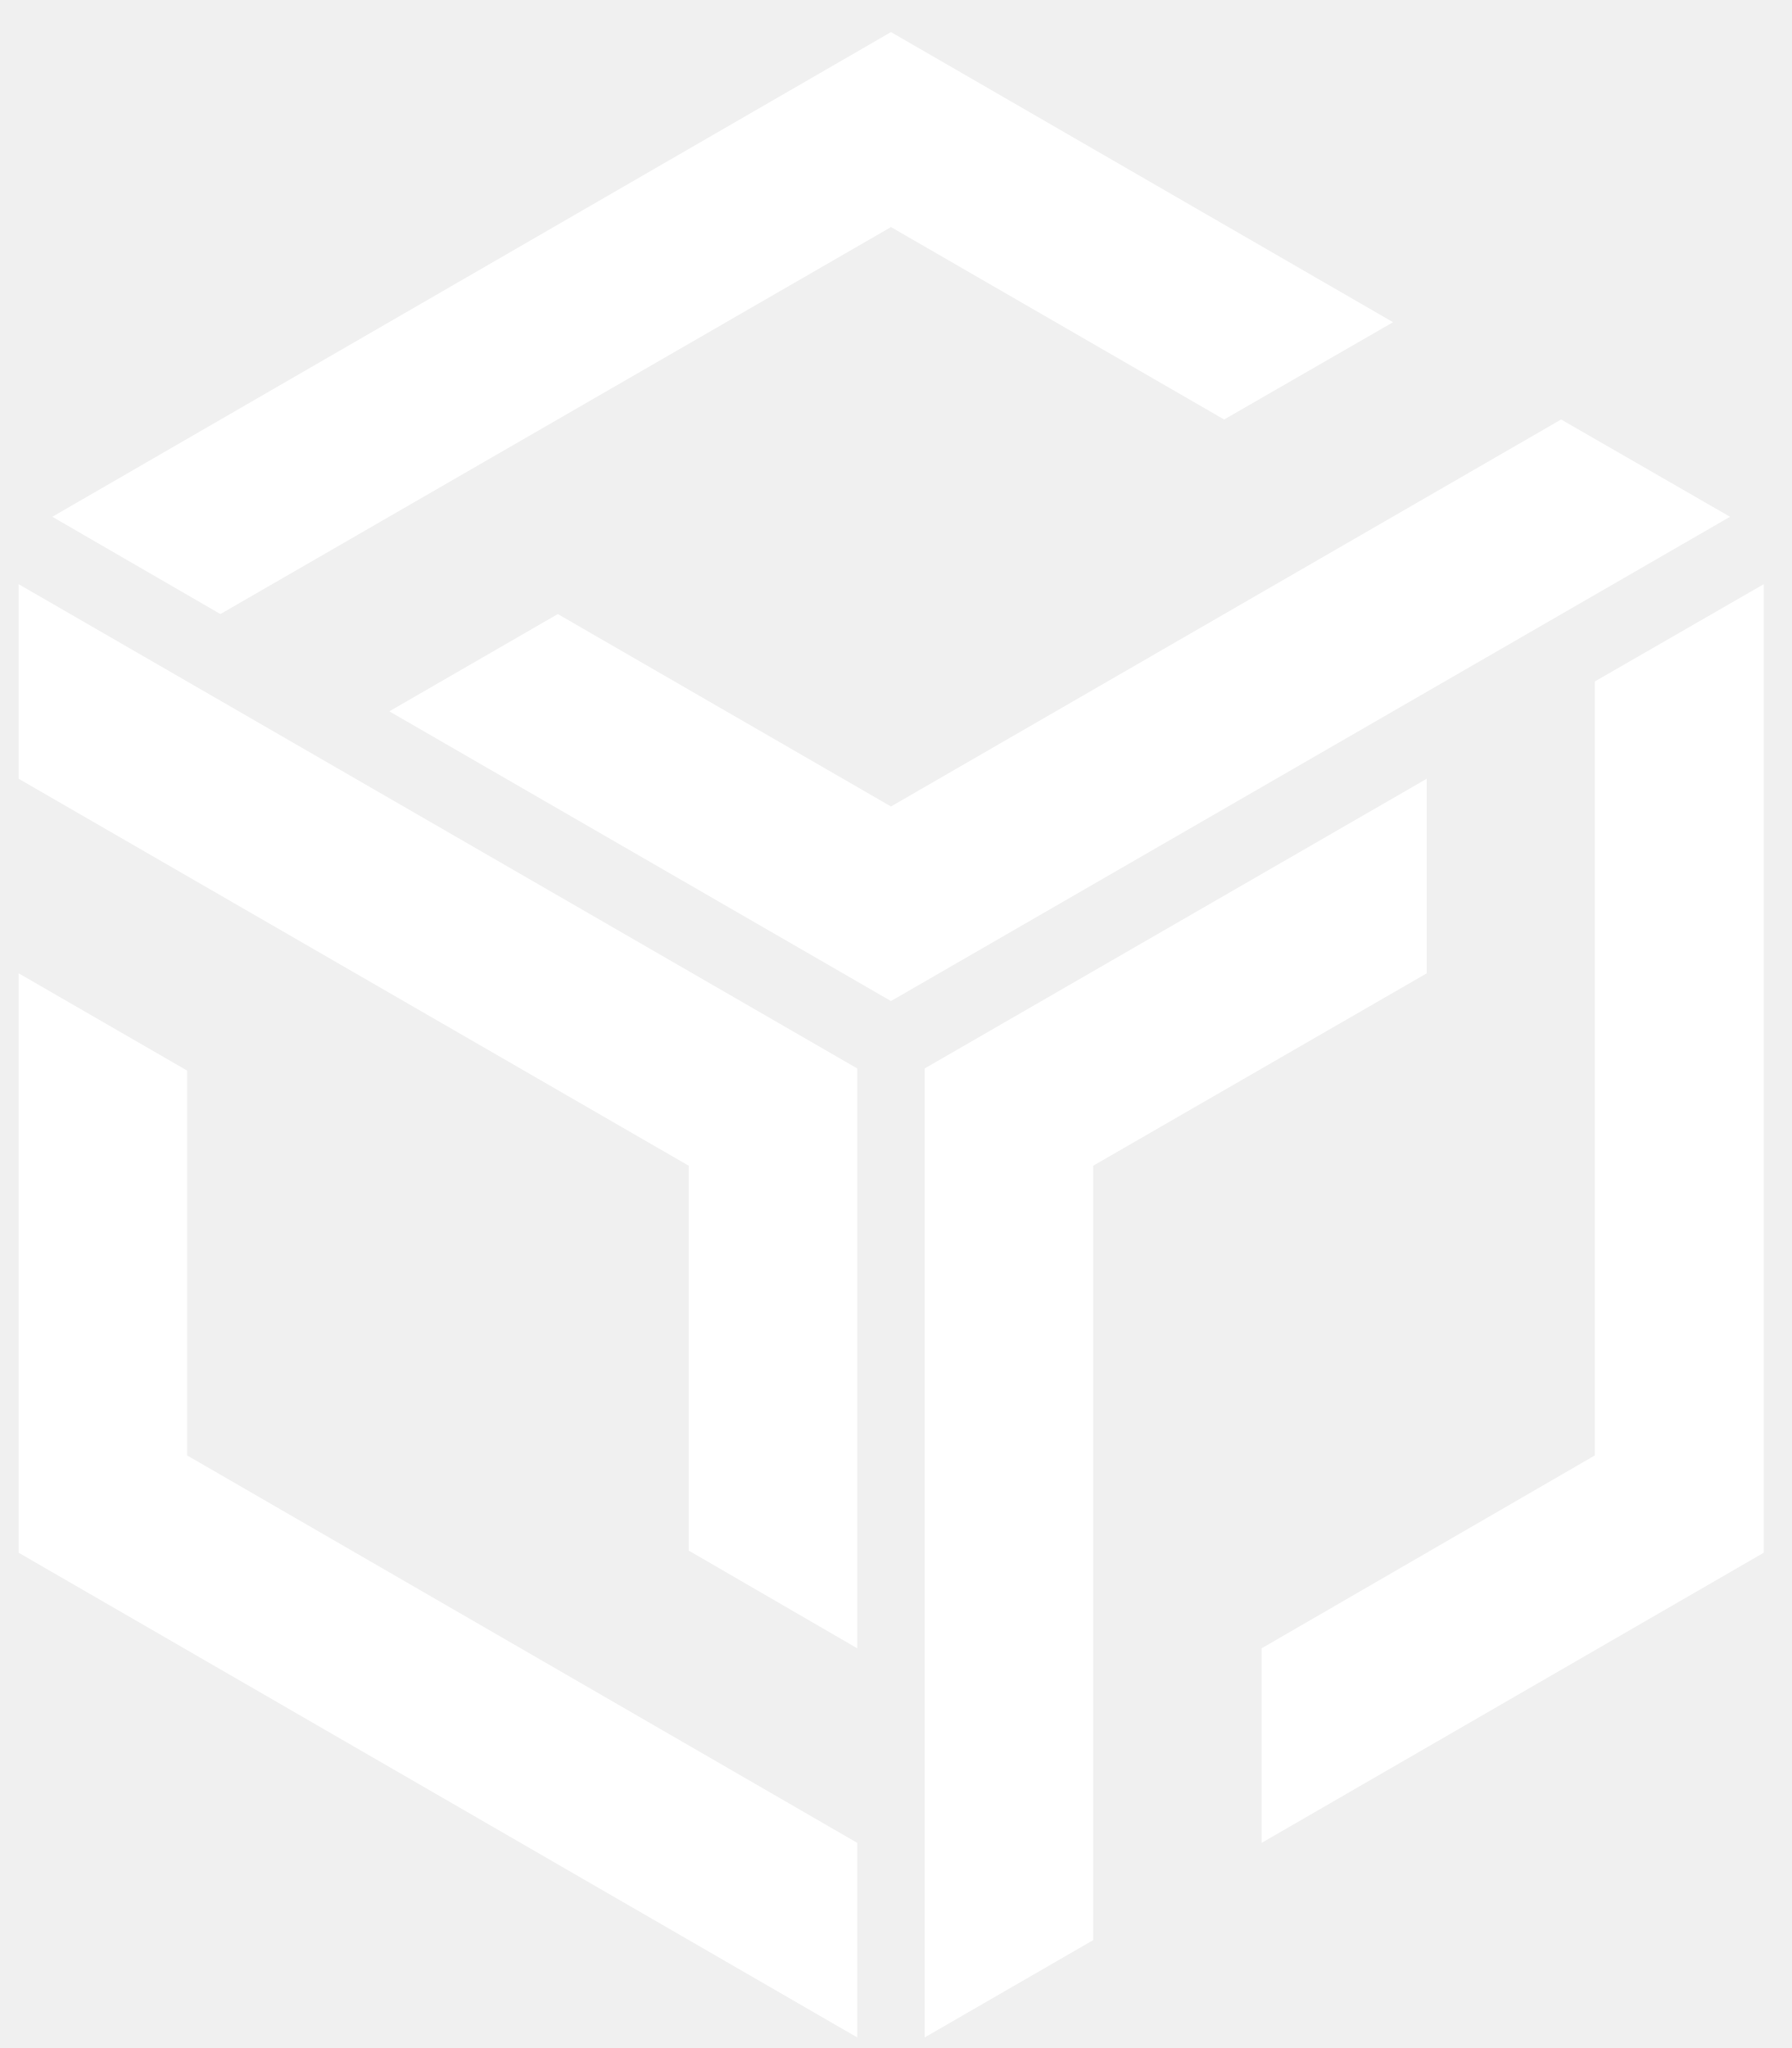
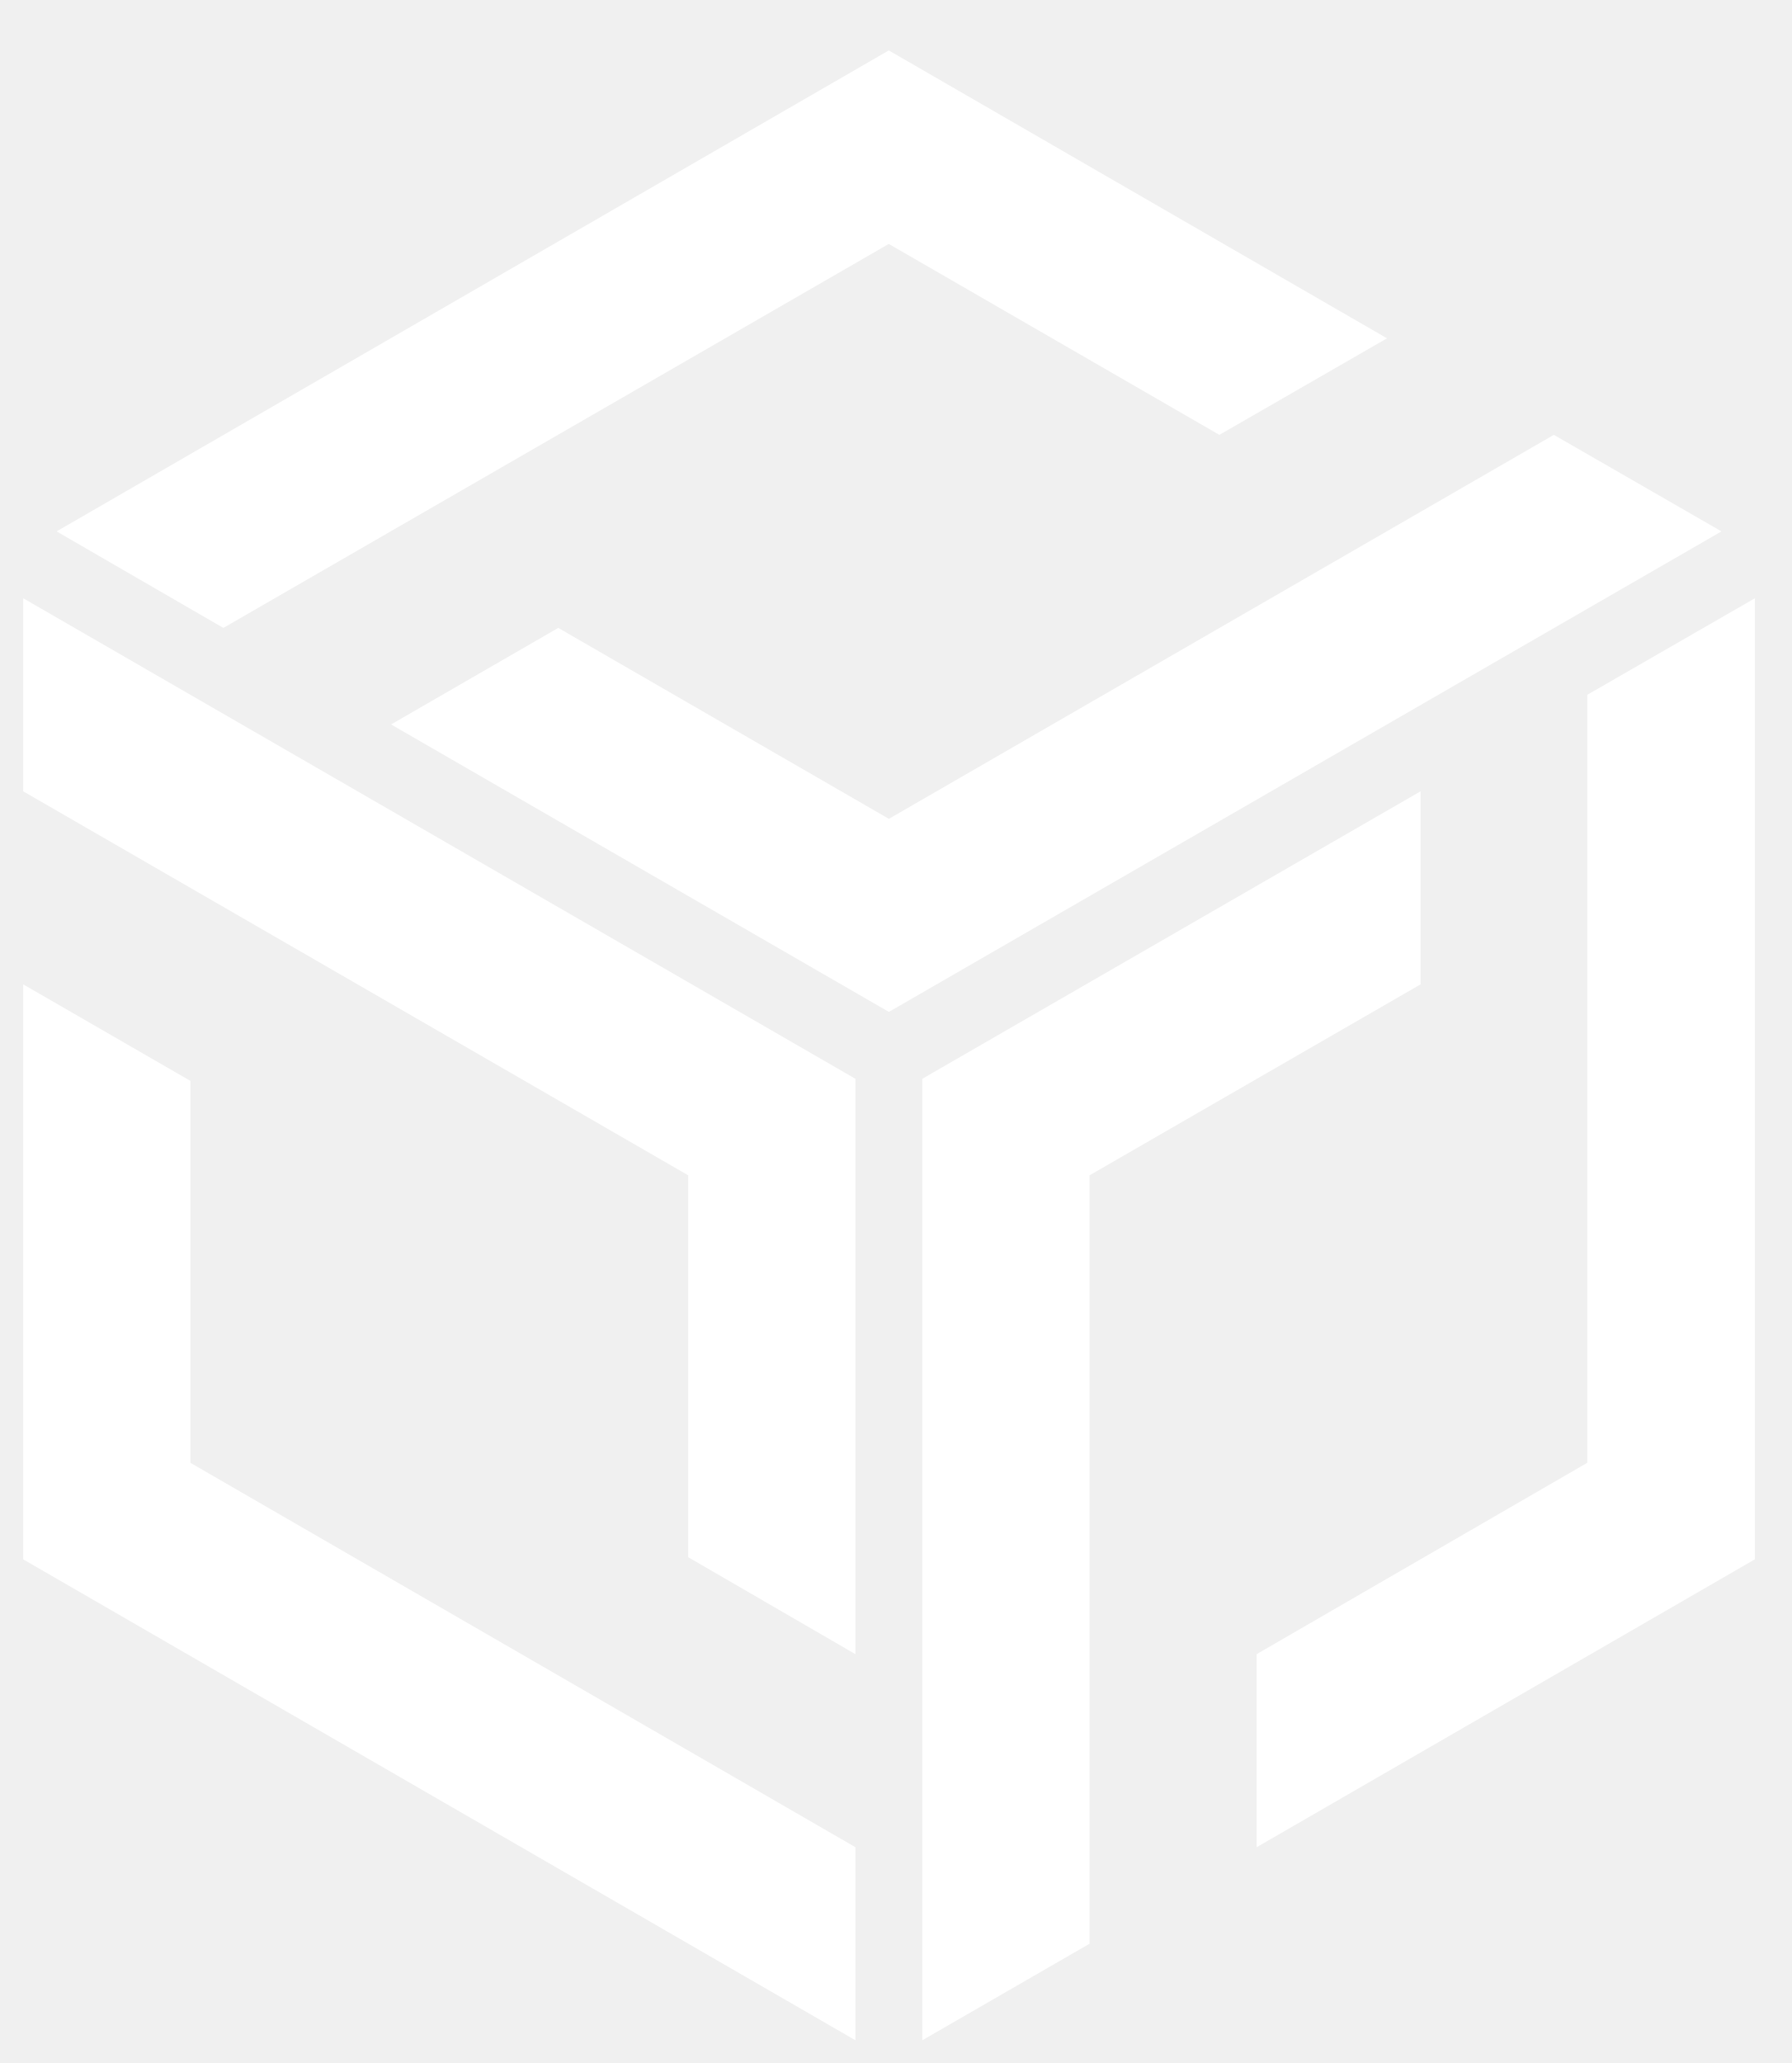
- <svg xmlns="http://www.w3.org/2000/svg" width="42" height="48" viewBox="0 0 42 48" fill="none">
-   <path d="M20.887 5.322L28.697 9.832L32.657 7.552L20.887 0.752L1.227 12.112L5.167 14.392L20.887 5.322Z" fill="white" />
-   <path d="M36.597 9.832L20.887 18.902L13.077 14.392L9.127 16.672L20.887 23.462L40.557 12.112L36.597 9.832Z" fill="white" />
-   <path d="M4.387 25.092L0.437 22.812V36.392L20.096 47.752V43.192L4.387 34.112V25.092Z" fill="white" />
-   <path d="M0.437 18.252L16.146 27.322V36.342L20.096 38.632V25.042L0.437 13.692V18.252Z" fill="white" />
-   <path d="M33.447 22.812V18.252L21.677 25.042V47.752L25.627 45.472V27.322L33.447 22.812Z" fill="white" />
-   <path d="M37.387 15.972V34.112L29.577 38.632V43.192L41.347 36.392V13.692L37.387 15.972Z" fill="white" />
+ <svg xmlns="http://www.w3.org/2000/svg" width="33" height="38" viewBox="0 0 33 38" fill="none">
+   <path d="M16.374 4.493L22.465 8.01L25.553 6.232L16.374 0.929L1.043 9.788L4.115 11.566L16.374 4.493Z" fill="white" />
+   <path d="M28.627 8.01L16.376 15.083L10.285 11.566L7.205 13.344L16.376 18.639L31.715 9.788L28.627 8.01Z" fill="white" />
+   <path d="M3.508 19.91L0.428 18.132V28.723L15.759 37.581V34.025L3.508 26.945V19.91Z" fill="white" />
+   <path d="M0.428 14.576L12.679 21.649V28.683L15.759 30.469V19.871L0.428 11.02V14.576Z" fill="white" />
+   <path d="M26.171 18.132V14.576L16.992 19.871V37.581L20.073 35.803V21.649L26.171 18.132Z" fill="white" />
+   <path d="M29.243 12.798V26.944L23.152 30.469V34.025L32.331 28.722V11.02L29.243 12.798Z" fill="white" />
</svg>
